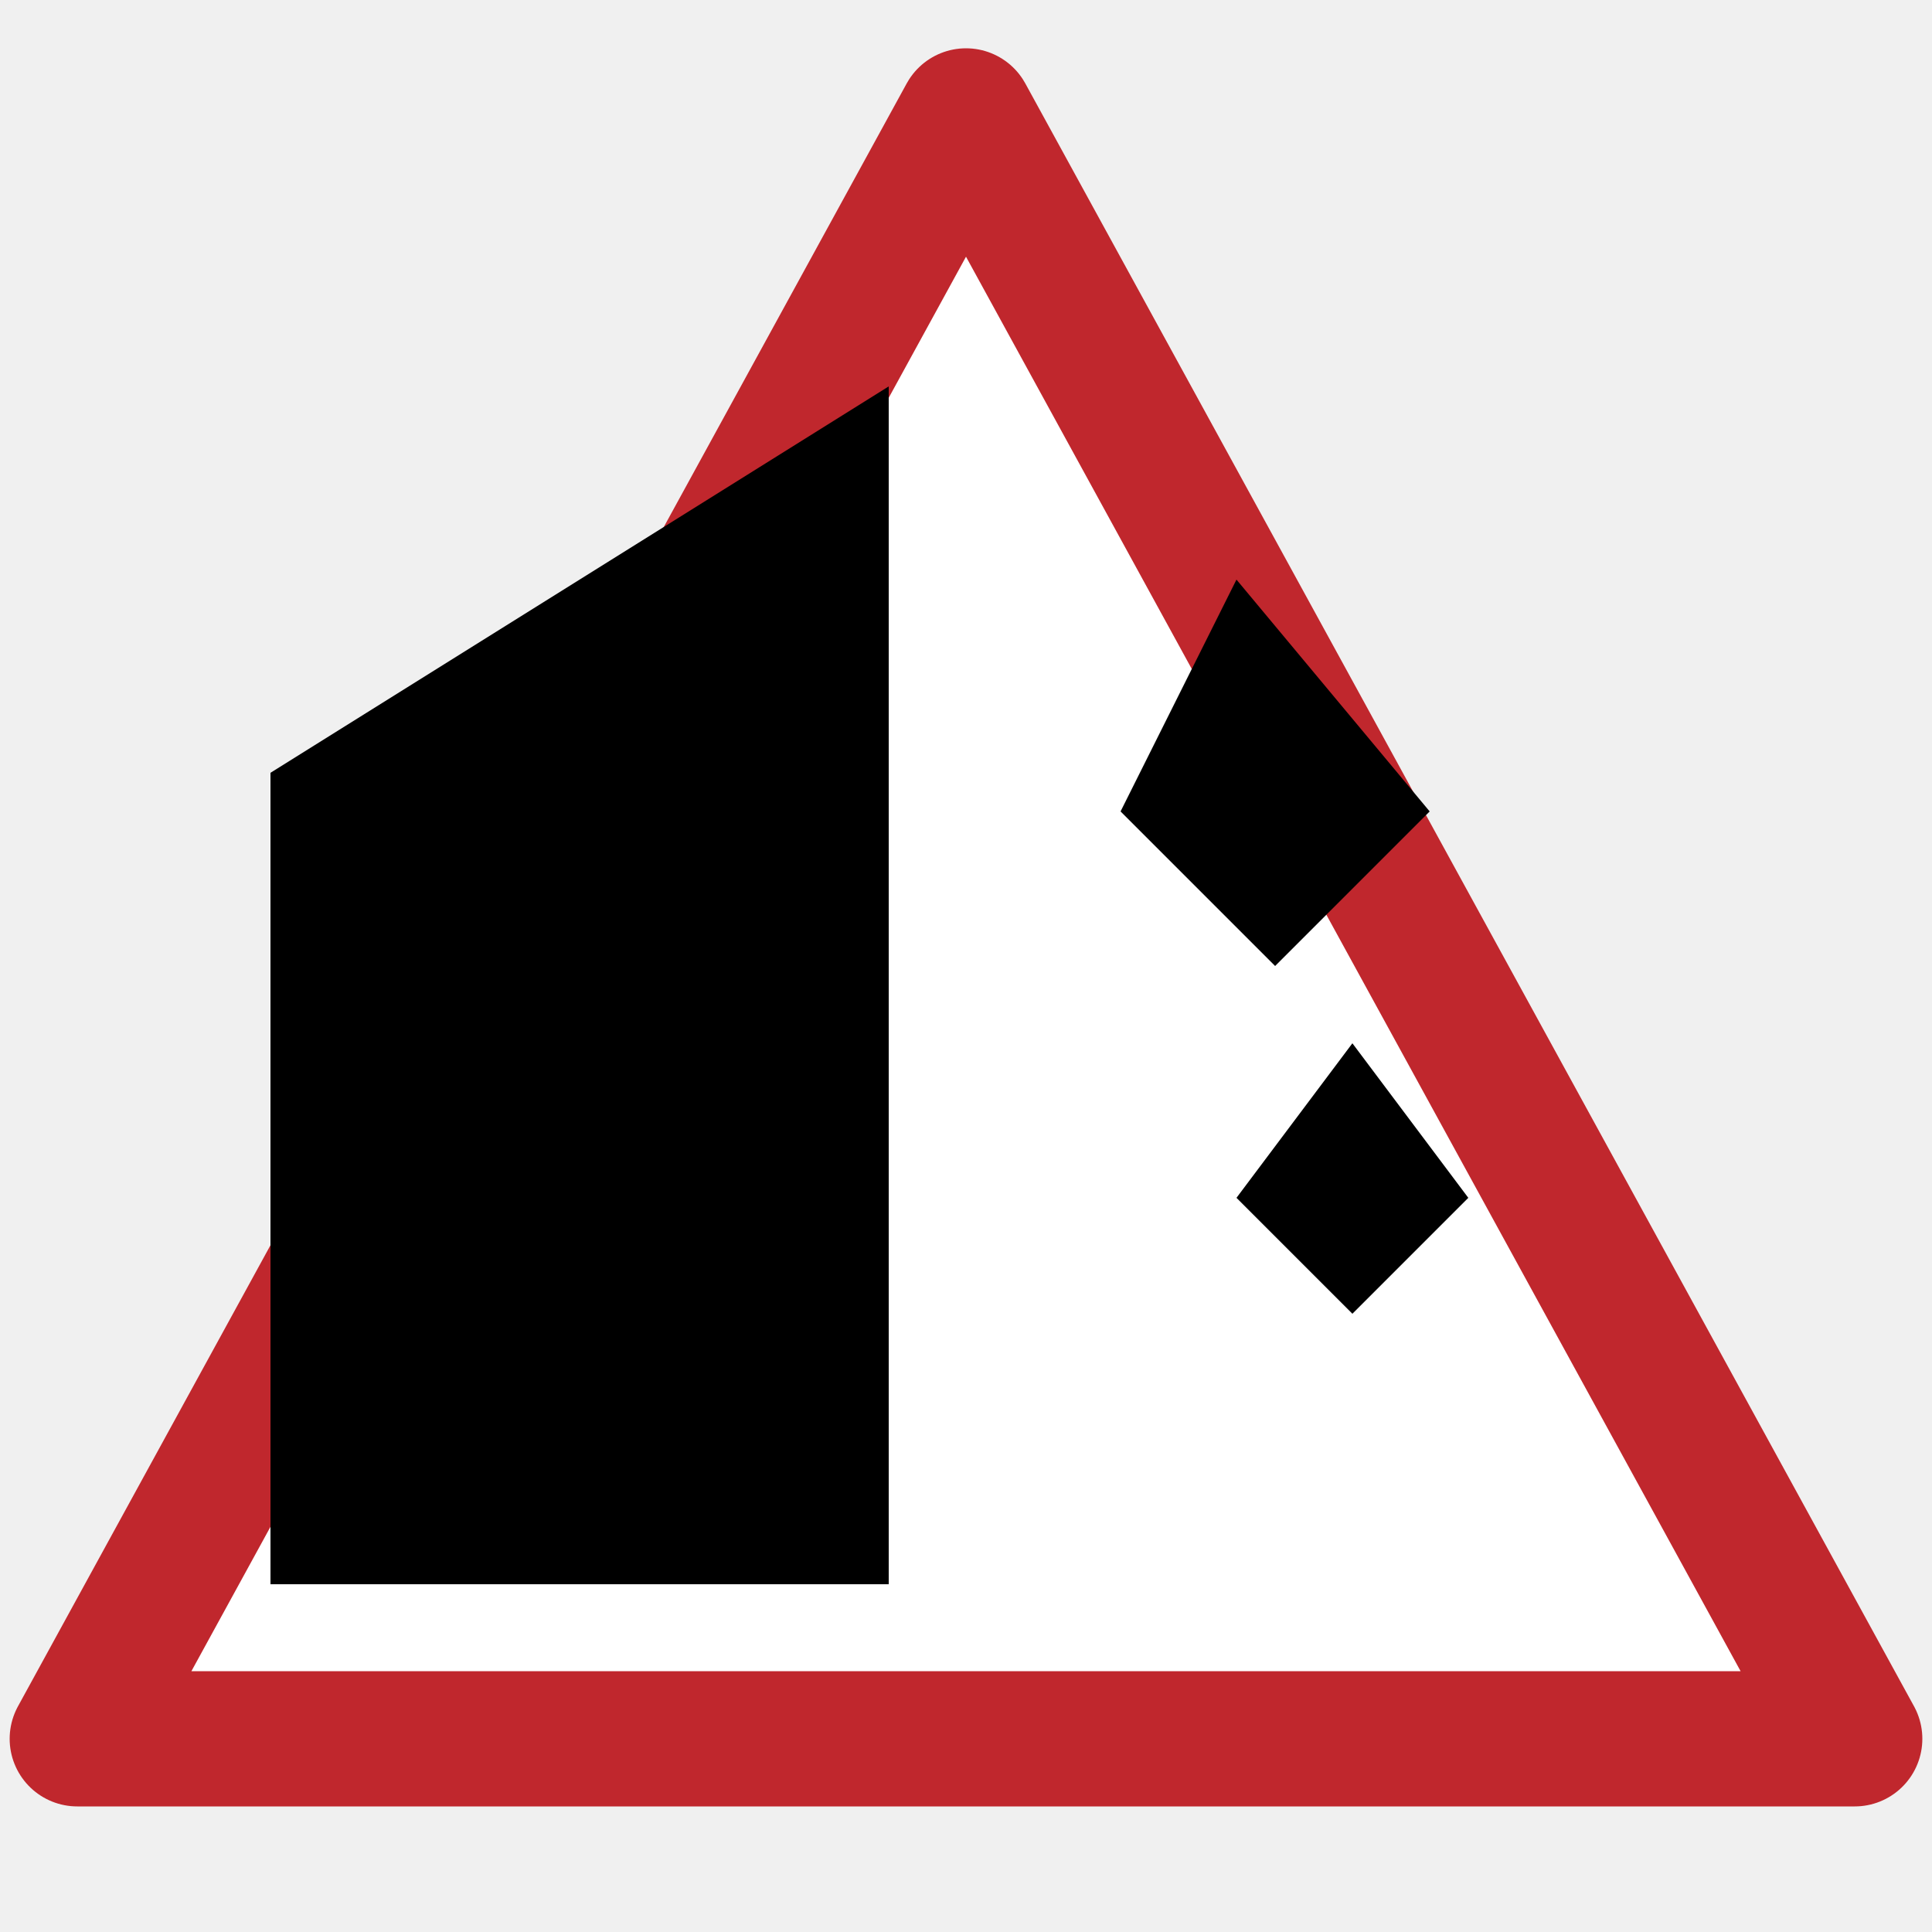
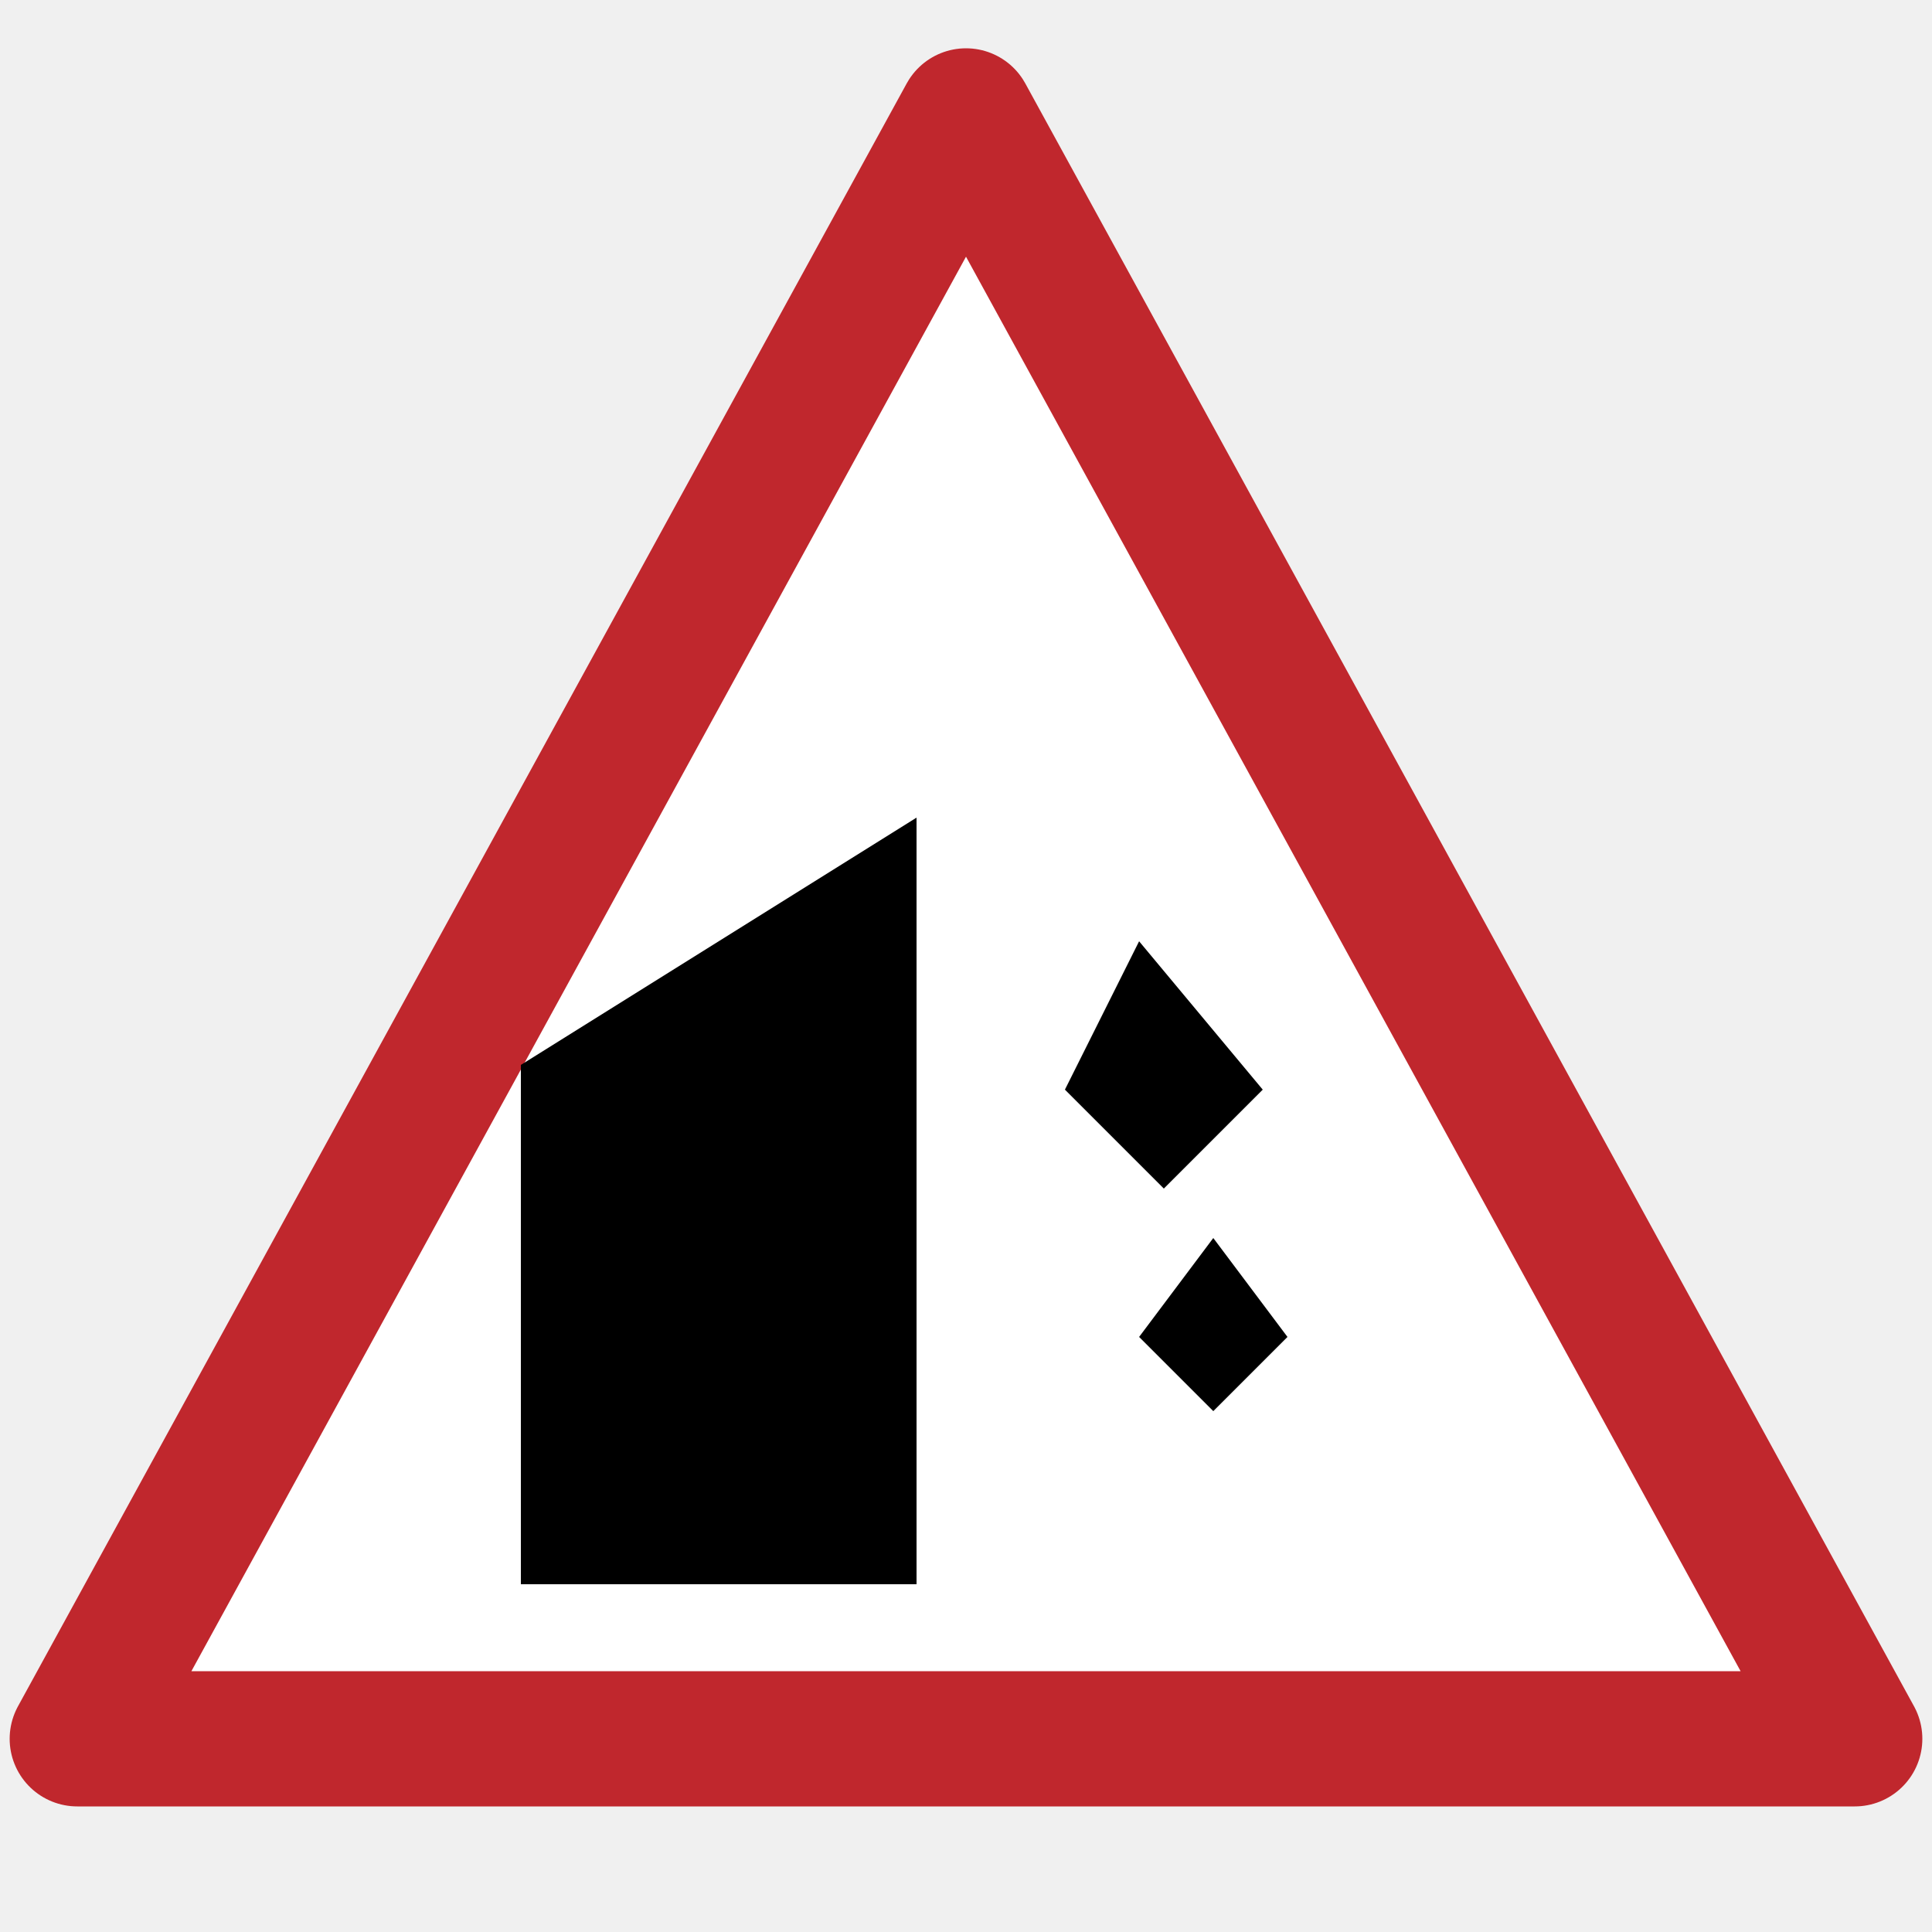
<svg xmlns="http://www.w3.org/2000/svg" viewBox="0 0 100 100" role="img">
  <polygon points="50,6 96,90 4,90" fill="#fff" stroke="#c0272d" stroke-width="7" stroke-linejoin="round" />
-   <path d="M14 82 L14 40 L46 20 L46 82 Z" fill="#000" />
-   <path d="M64 30 L74 42 L66 50 L58 42 Z" fill="#000" />
-   <path d="M70 54 L76 62 L70 68 L64 62 Z" fill="#000" />
+   <path d="M26.96 82 L26.96 55.12 L47.44 42.32 L47.44 82 Z" fill="#000" />
+   <path d="M58.96 48.72 L65.36 56.4 L60.24 61.52 L55.12 56.4 Z" fill="#000" />
+   <path d="M62.8 64.08 L66.64 69.2 L62.8 73.04 L58.96 69.2 Z" fill="#000" />
</svg>
